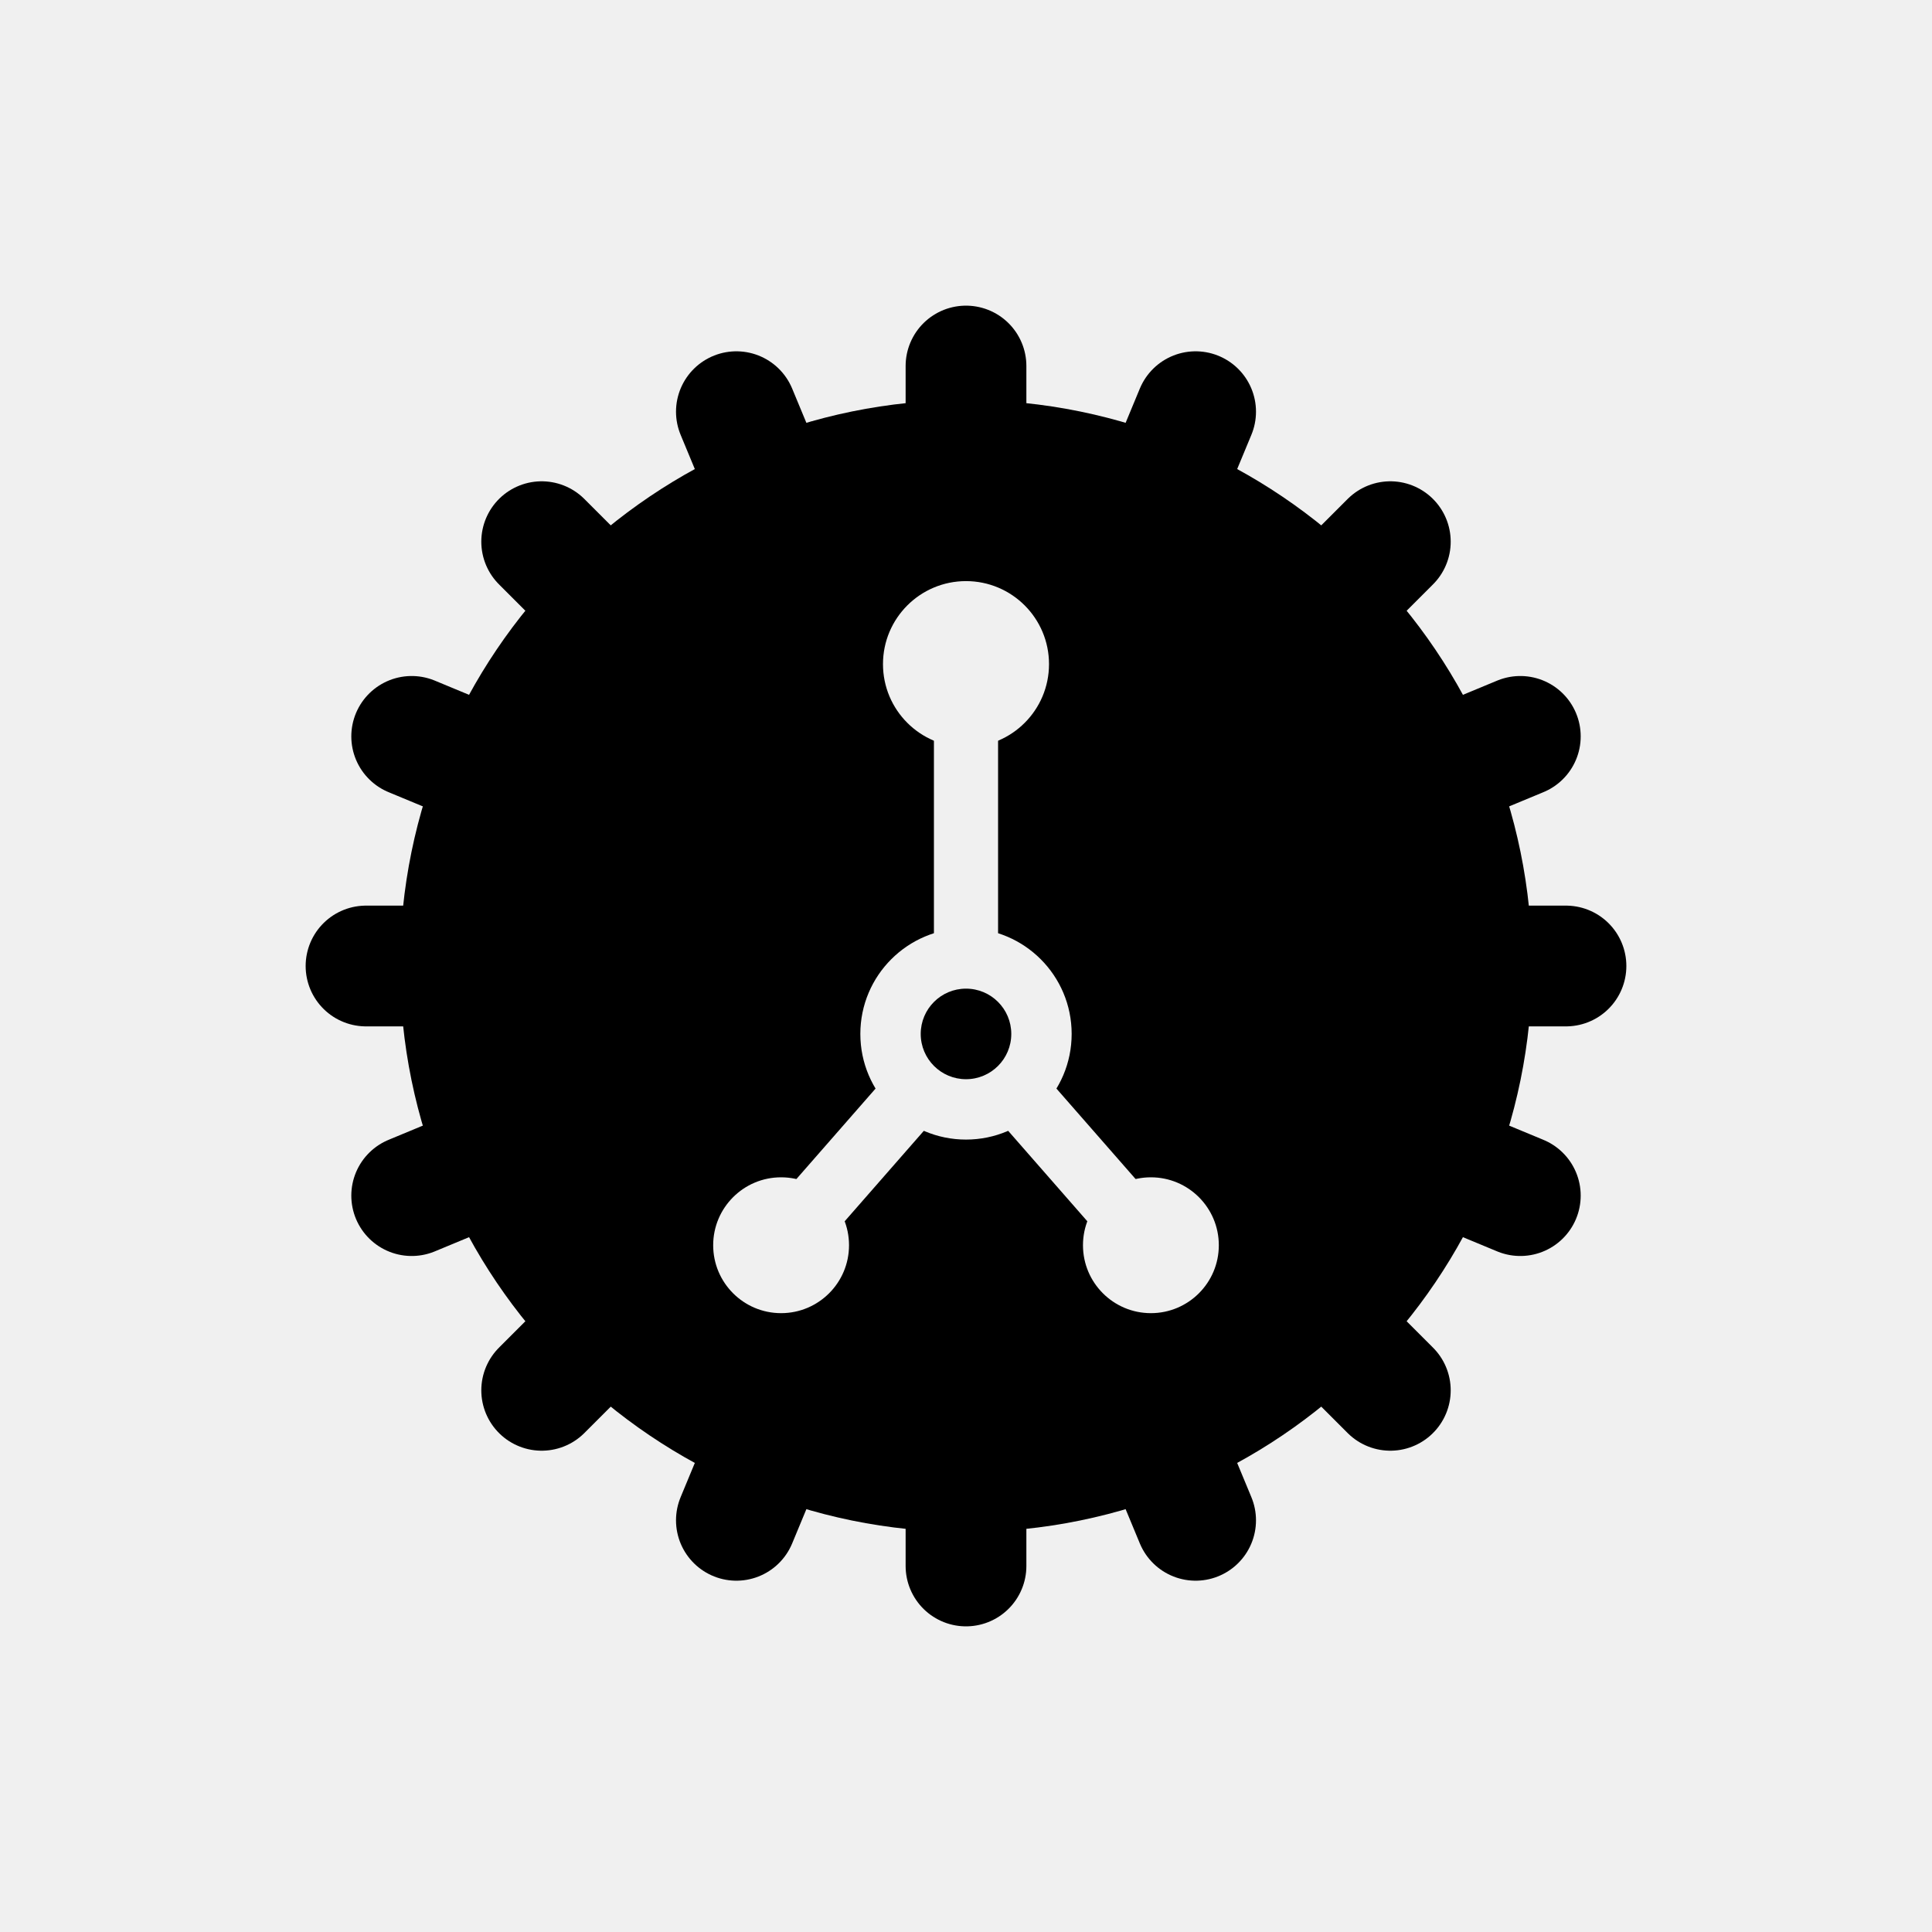
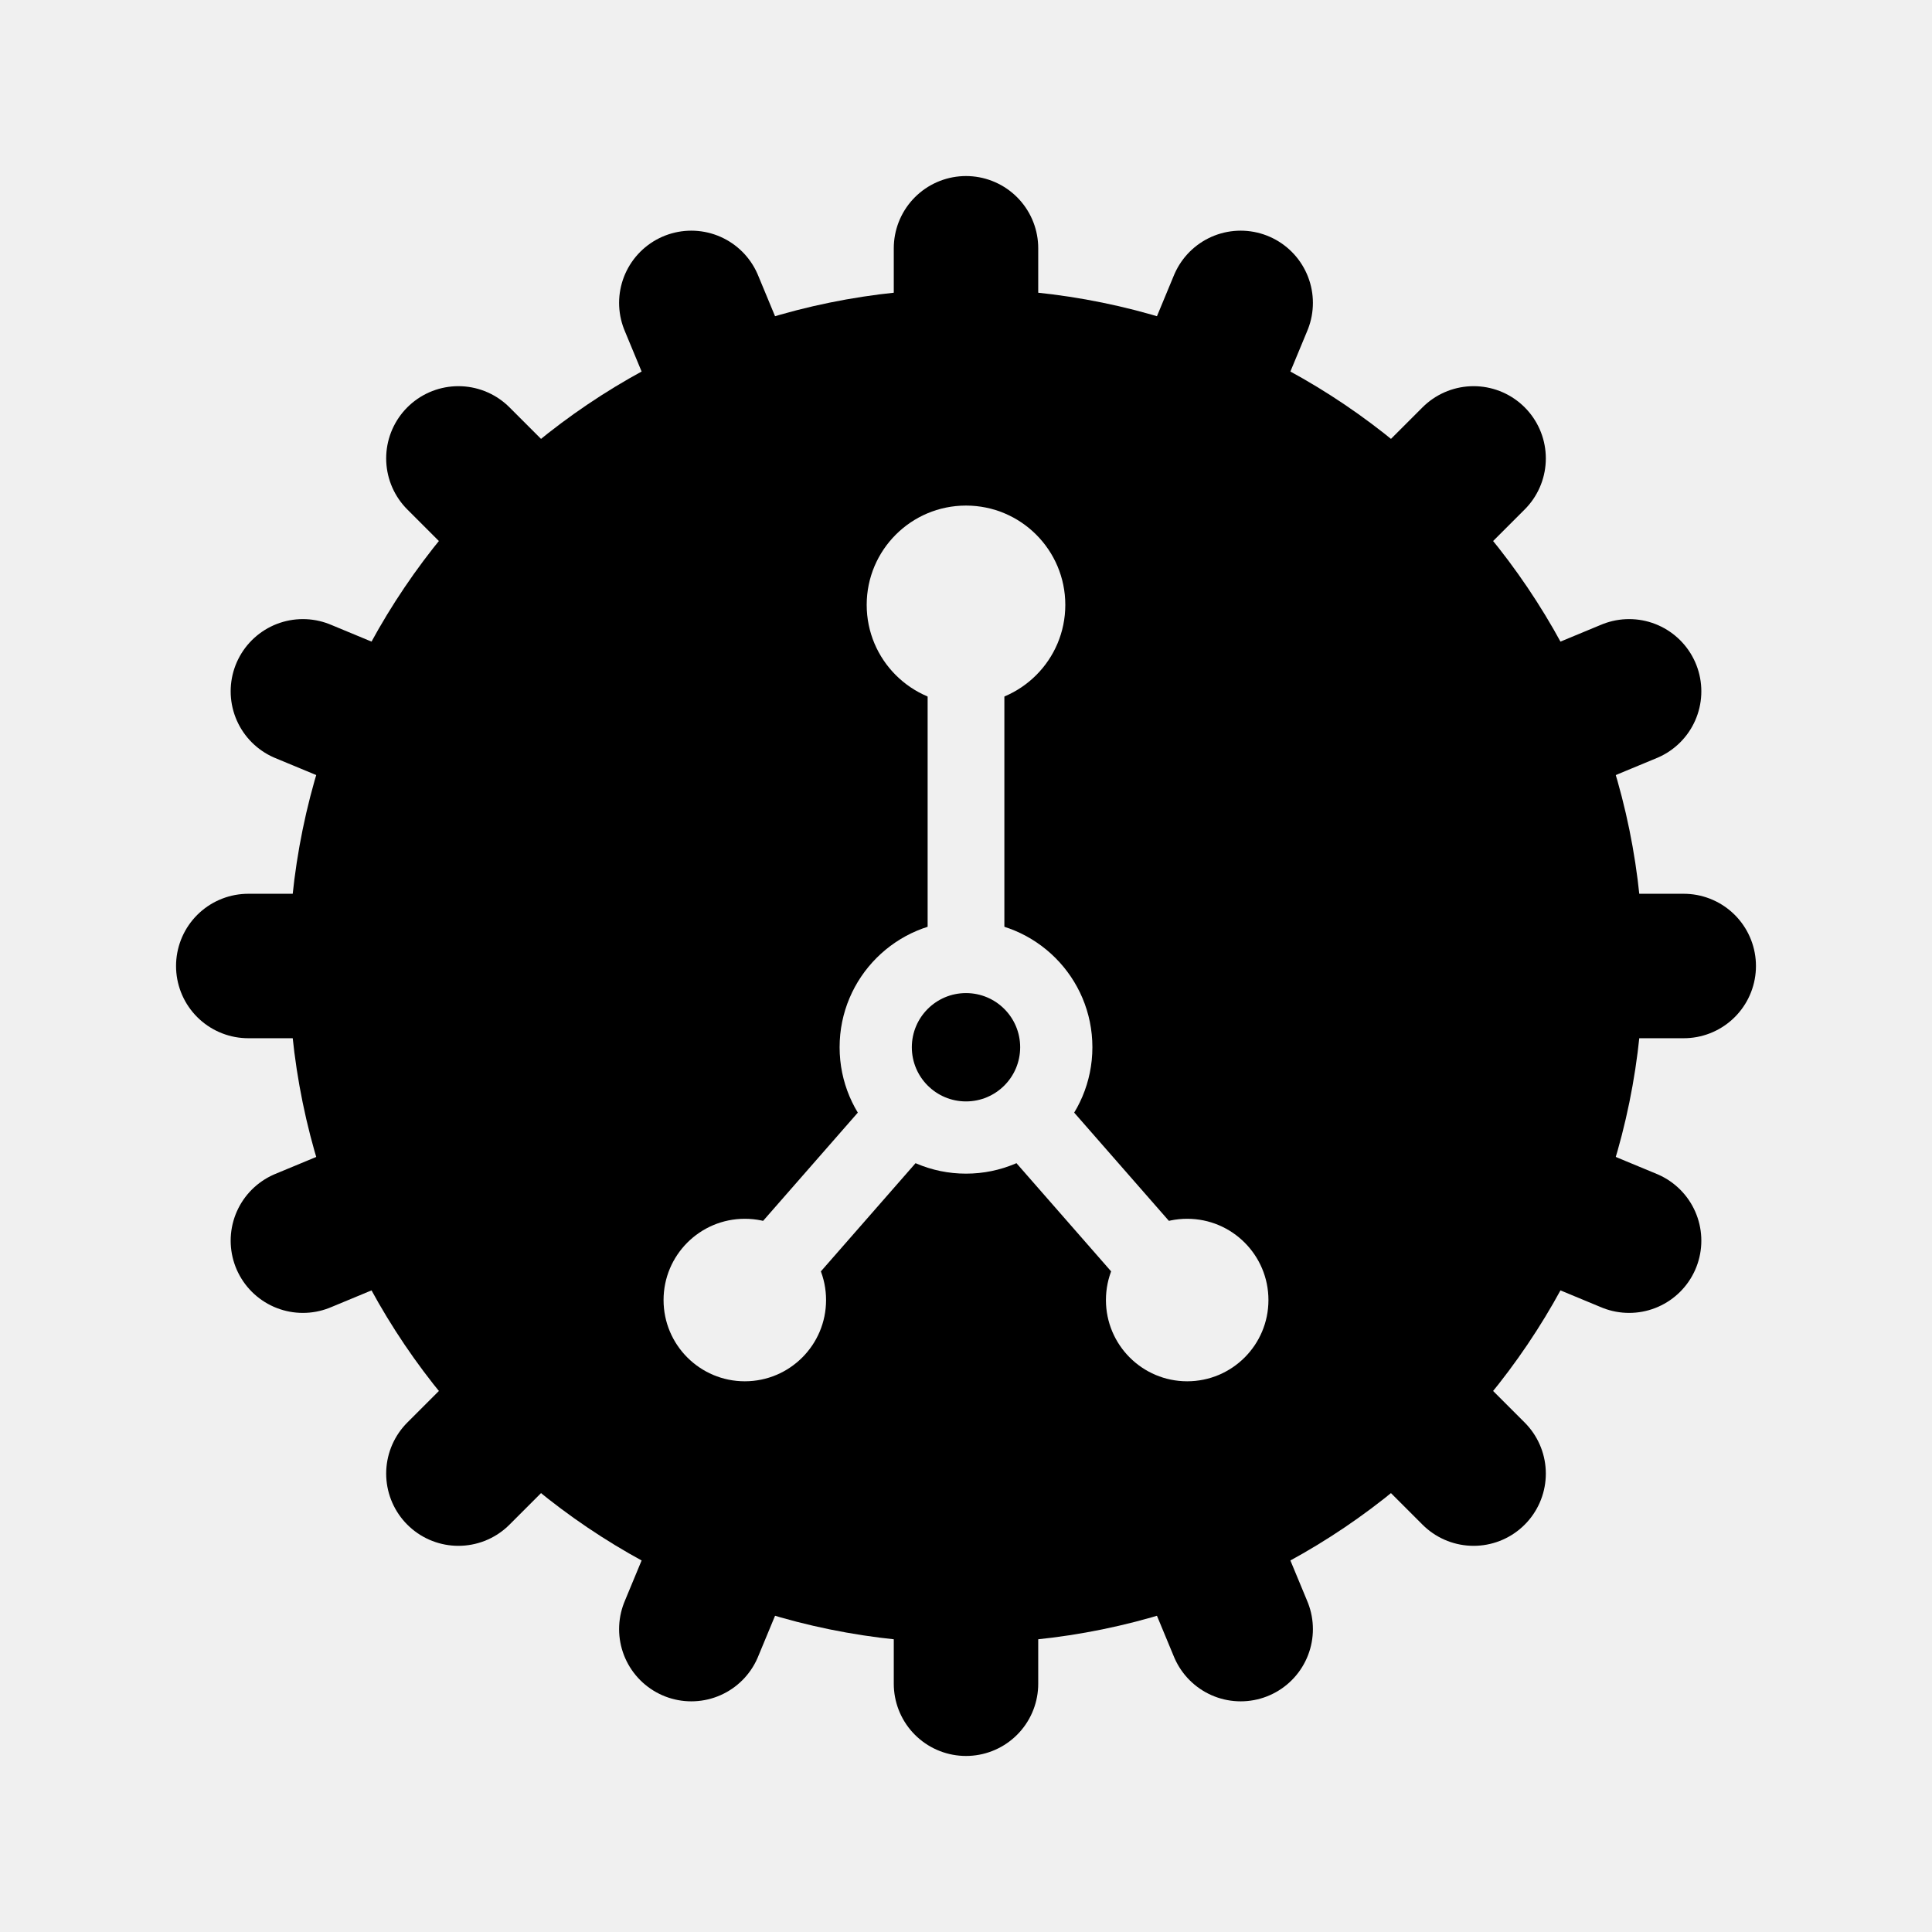
- <svg xmlns="http://www.w3.org/2000/svg" width="44" height="44" viewBox="0 0 1024 1024">
+ <svg xmlns="http://www.w3.org/2000/svg" width="44" height="44" viewBox="84 84 856 856">
  <mask id="g">
    <rect width="1024" height="1024" fill="#fff" />
    <g stroke="#000" stroke-width="34" stroke-linecap="round">
      <line x1="414" y1="660" x2="512" y2="548" />
      <line x1="610" y1="660" x2="512" y2="548" />
      <line x1="512" y1="548" x2="512" y2="352" />
    </g>
    <circle cx="414" cy="660" r="36" fill="#000" />
    <circle cx="610" cy="660" r="36" fill="#000" />
    <circle cx="512" cy="352" r="44" fill="#000" />
    <circle cx="512" cy="548" r="56" fill="#000" />
  </mask>
  <circle cx="512" cy="512" r="300" fill="#000" mask="url(#g)" />
  <circle cx="512" cy="548" r="24" fill="#000" />
  <g stroke="#000" stroke-width="64" stroke-linecap="round">
    <line x1="512.0" y1="236.0" x2="512.0" y2="194.0" />
    <line x1="617.6" y1="257.0" x2="633.7" y2="218.2" />
    <line x1="707.2" y1="316.8" x2="736.9" y2="287.1" />
    <line x1="767.0" y1="406.4" x2="805.8" y2="390.3" />
    <line x1="788.0" y1="512.0" x2="830.0" y2="512.0" />
    <line x1="767.0" y1="617.6" x2="805.8" y2="633.7" />
    <line x1="707.2" y1="707.2" x2="736.9" y2="736.9" />
    <line x1="617.6" y1="767.0" x2="633.7" y2="805.8" />
    <line x1="512.0" y1="788.0" x2="512.0" y2="830.0" />
    <line x1="406.4" y1="767.0" x2="390.3" y2="805.8" />
    <line x1="316.8" y1="707.2" x2="287.1" y2="736.9" />
    <line x1="257.0" y1="617.6" x2="218.2" y2="633.7" />
    <line x1="236.0" y1="512.0" x2="194.0" y2="512.0" />
    <line x1="257.0" y1="406.4" x2="218.2" y2="390.3" />
    <line x1="316.8" y1="316.8" x2="287.1" y2="287.1" />
    <line x1="406.4" y1="257.0" x2="390.3" y2="218.2" />
  </g>
</svg>
